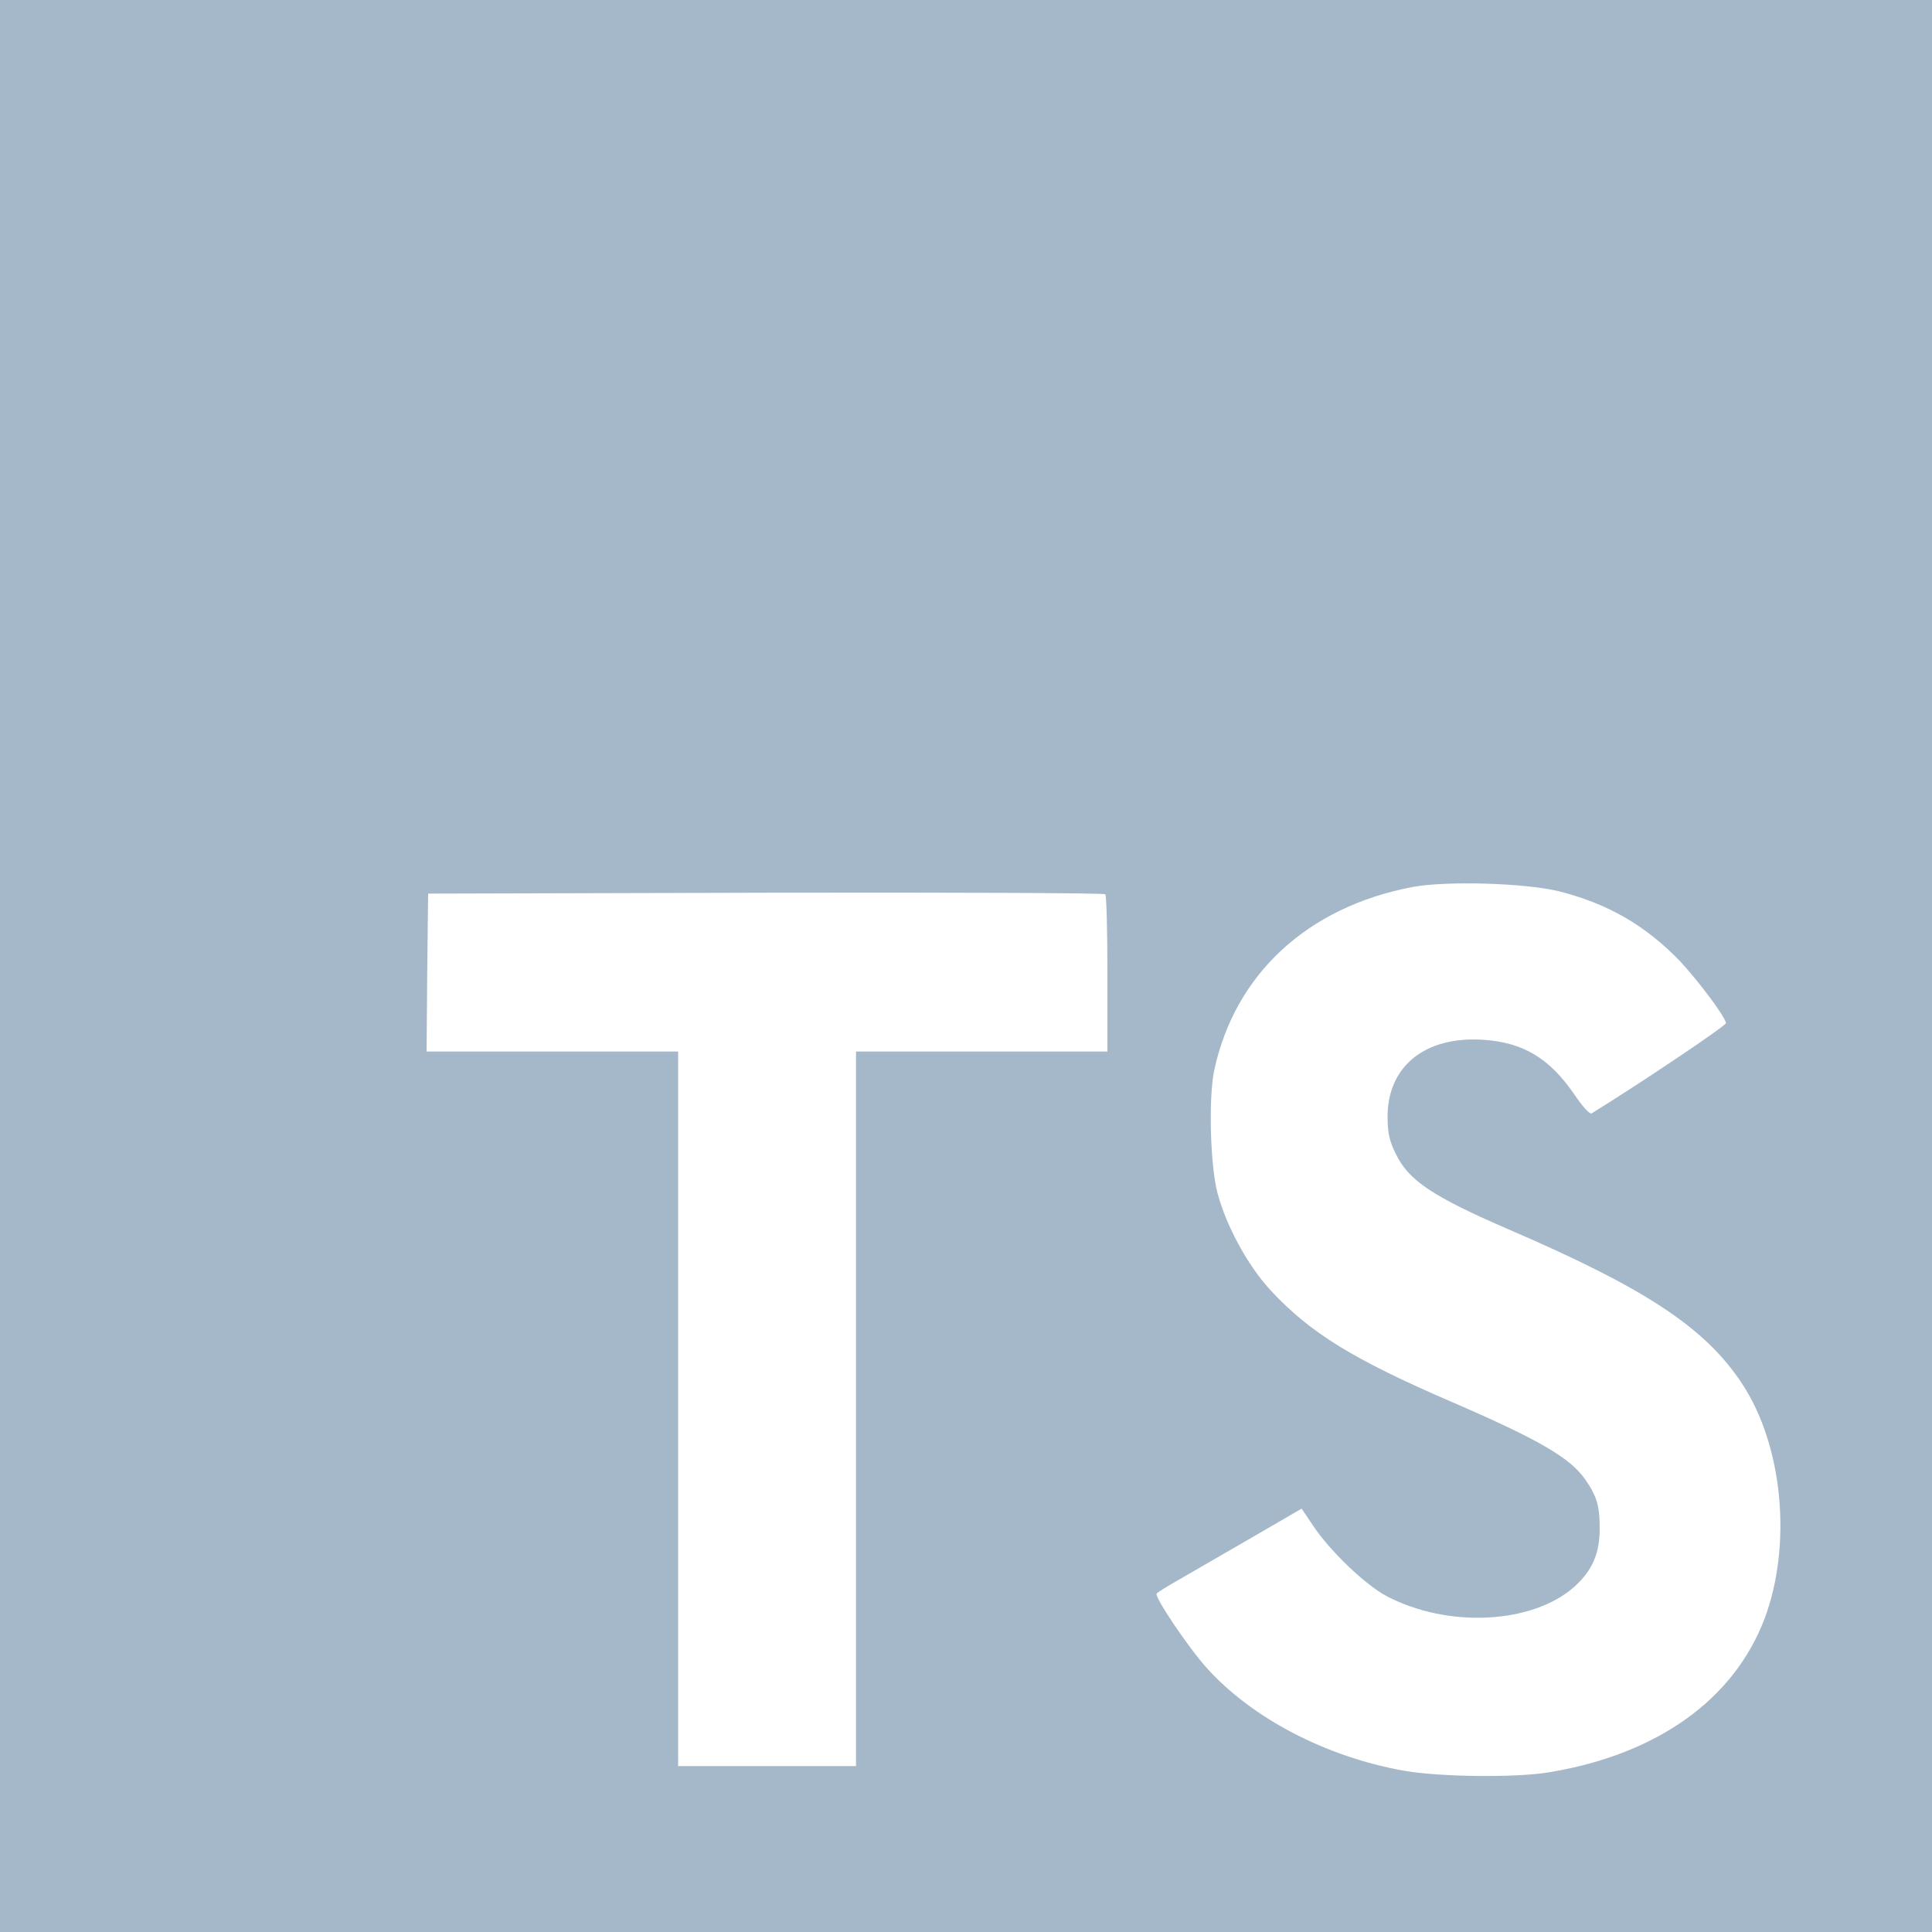
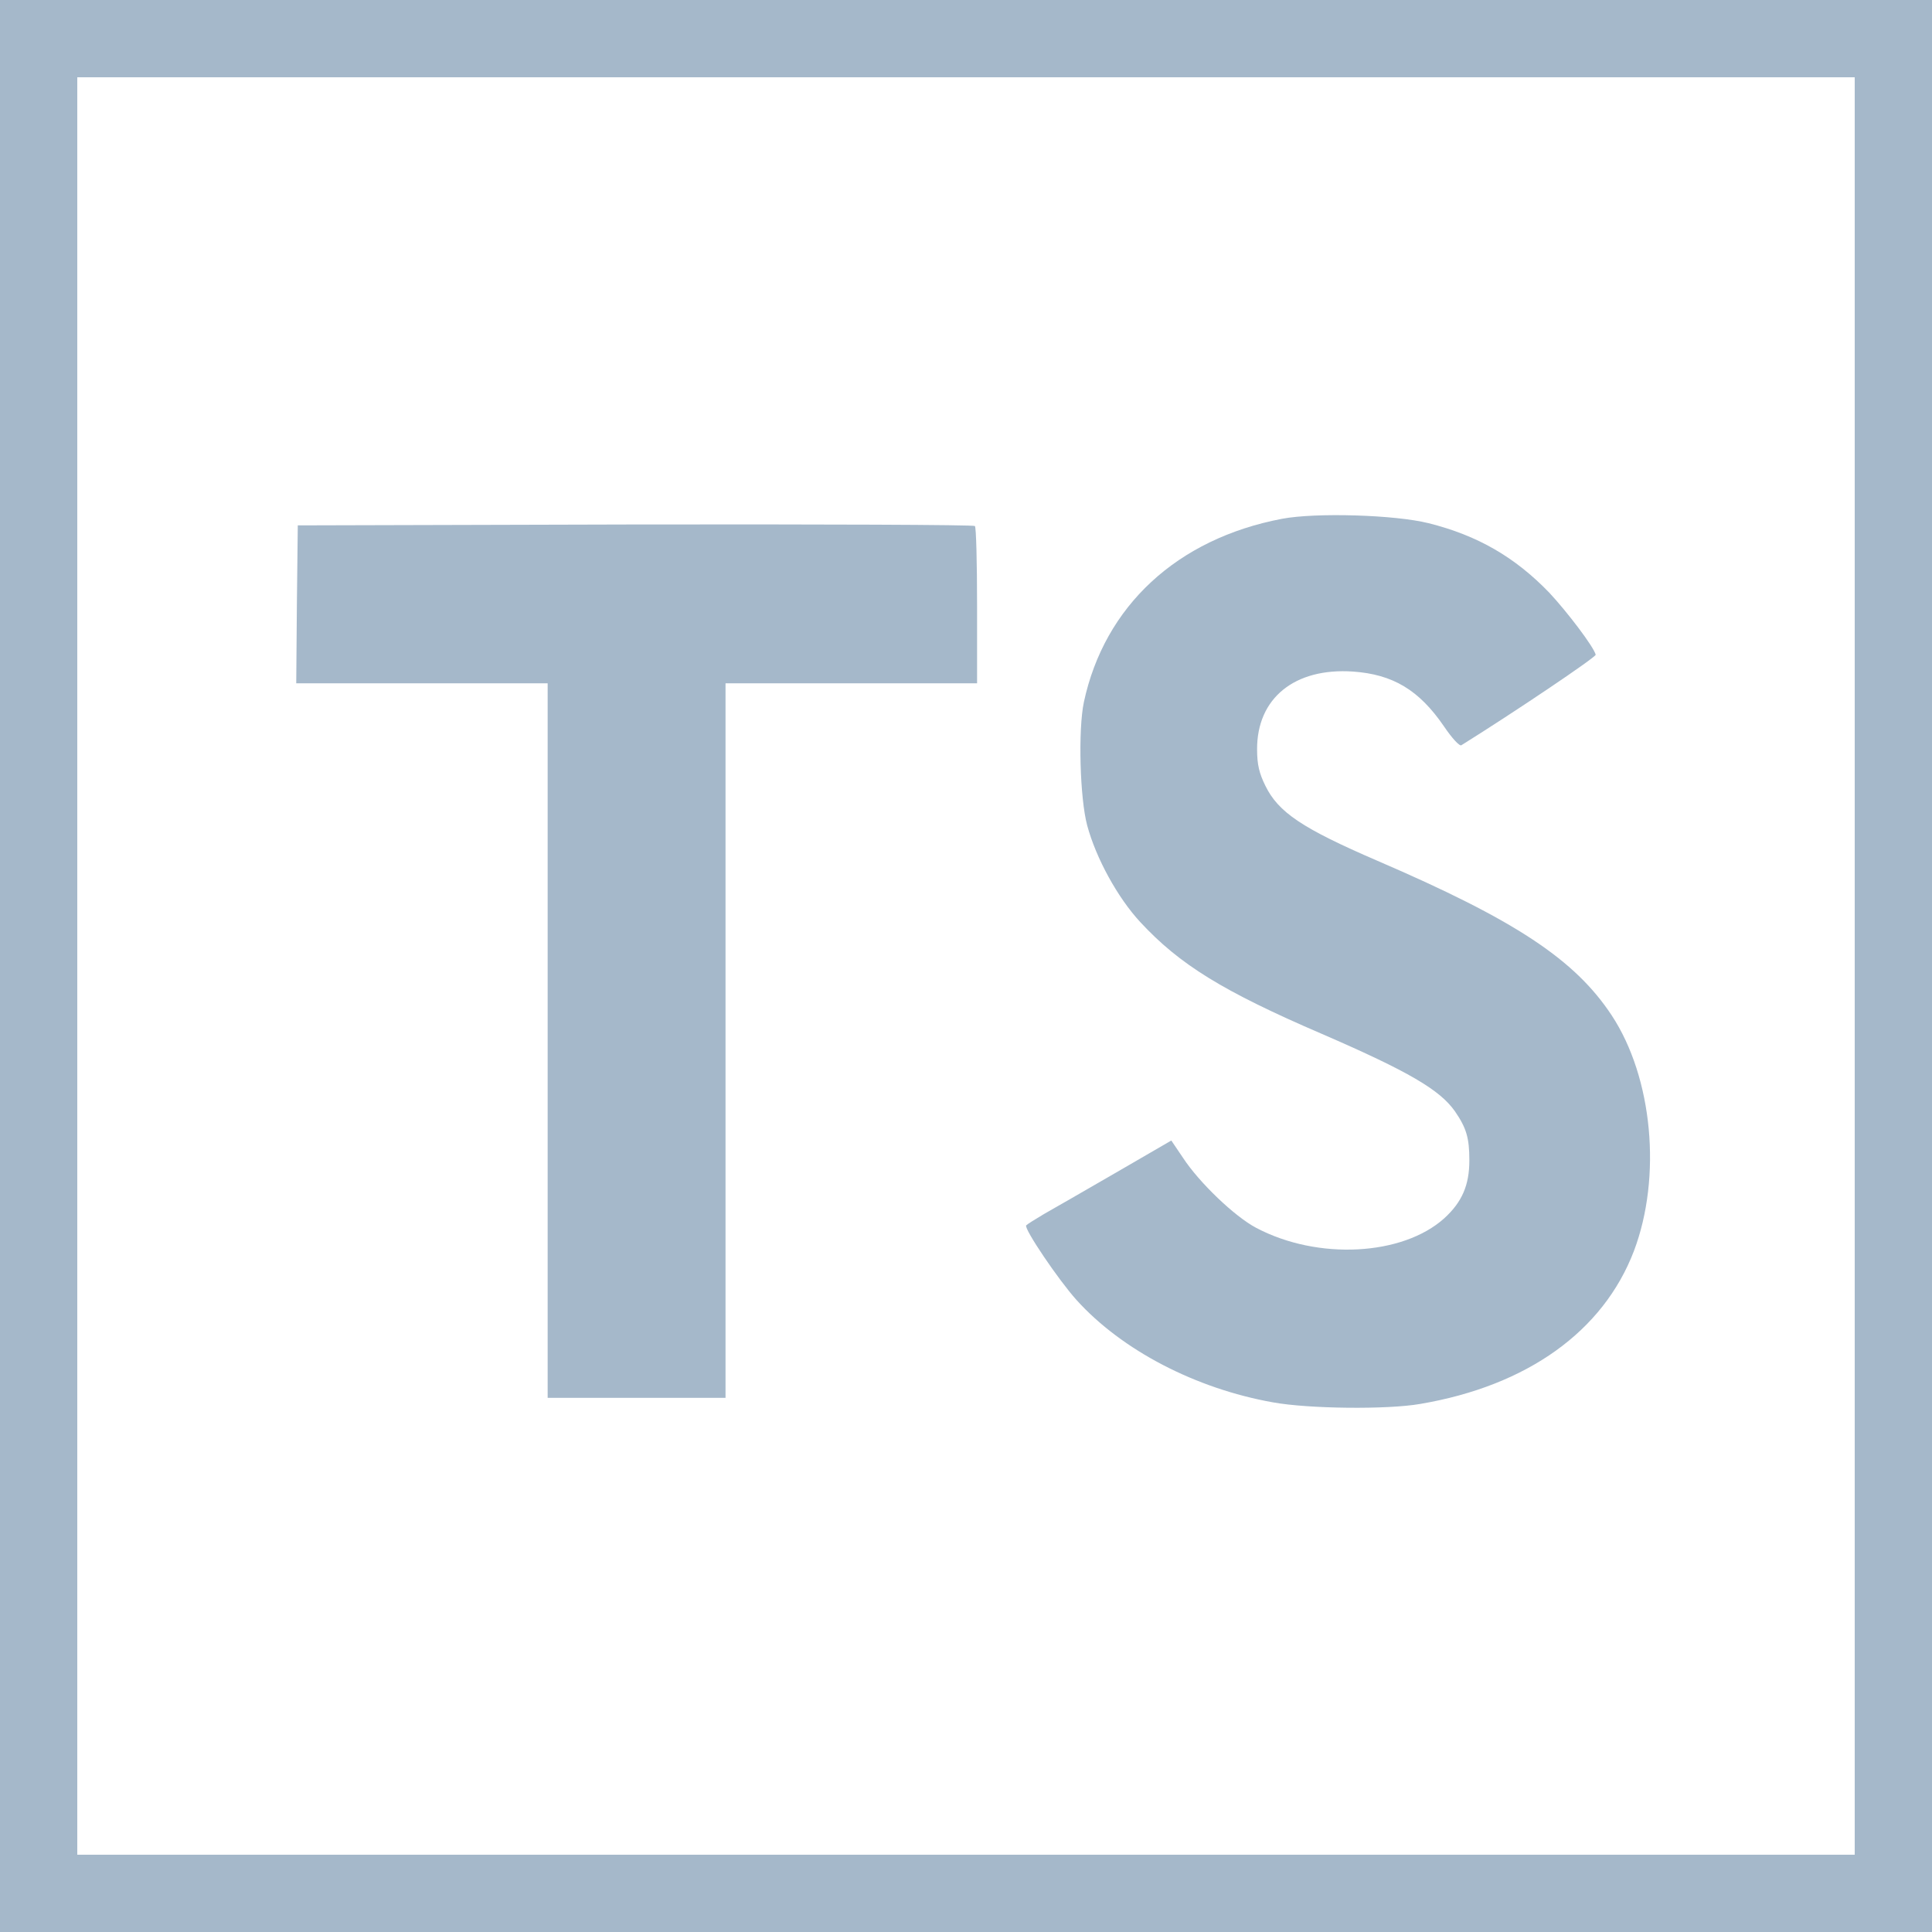
<svg xmlns="http://www.w3.org/2000/svg" width="15" height="15" viewBox="0 0 15 15" fill="none">
-   <path fill-rule="evenodd" clip-rule="evenodd" d="M0 7.5V15H15V0H0V7.5ZM3.317 7.55L3.312 8.164H5.265V13.712H6.646V8.164H8.598V7.562C8.598 7.228 8.591 6.95 8.581 6.943C8.574 6.933 7.386 6.928 5.946 6.931L3.324 6.938L3.317 7.55L3.317 7.55ZM13.042 7.461C12.775 7.185 12.484 7.016 12.104 6.92V6.92C11.844 6.856 11.23 6.837 10.965 6.887C10.151 7.042 9.587 7.563 9.427 8.311C9.382 8.525 9.396 9.056 9.454 9.268C9.523 9.523 9.689 9.828 9.865 10.018C10.17 10.347 10.504 10.554 11.277 10.887C11.954 11.18 12.192 11.32 12.308 11.487C12.399 11.618 12.42 11.694 12.42 11.868C12.42 12.061 12.363 12.192 12.225 12.318C11.901 12.608 11.244 12.644 10.765 12.392C10.599 12.304 10.323 12.039 10.196 11.847L10.106 11.713L9.675 11.963C9.437 12.101 9.184 12.247 9.118 12.285C9.049 12.325 8.987 12.363 8.98 12.373C8.963 12.401 9.232 12.799 9.37 12.951C9.723 13.342 10.294 13.639 10.896 13.747C11.173 13.797 11.782 13.804 12.039 13.758C12.87 13.618 13.461 13.194 13.699 12.57C13.915 11.997 13.844 11.225 13.525 10.742C13.239 10.309 12.78 10.004 11.706 9.542C11.123 9.289 10.937 9.166 10.837 8.959C10.789 8.863 10.773 8.794 10.773 8.677C10.77 8.28 11.063 8.042 11.518 8.073C11.827 8.094 12.03 8.216 12.223 8.497C12.287 8.592 12.344 8.654 12.358 8.644C12.754 8.399 13.406 7.961 13.401 7.942C13.384 7.878 13.18 7.609 13.042 7.461Z" fill="#A5B8CA" />
+   <path d="M14.7 14.7H0.3V7.5V0.3H14.7V14.7Z" stroke="#A5B8CA" stroke-width="0.6" />
+   <path d="M2.305 4.691L2.3 5.305H4.252V10.853H5.633V5.305H7.586V4.703C7.586 4.37 7.579 4.091 7.569 4.084C7.562 4.074 6.374 4.07 4.933 4.072L2.312 4.079L2.305 4.691L2.305 4.691Z" fill="#A5B8CA" />
+   <path d="M11.091 4.062C11.472 4.157 11.763 4.326 12.029 4.602C12.167 4.75 12.372 5.019 12.389 5.083C12.393 5.102 11.741 5.54 11.346 5.786C11.332 5.795 11.274 5.733 11.21 5.638C11.017 5.357 10.815 5.236 10.505 5.214C10.051 5.183 9.758 5.421 9.76 5.819C9.76 5.936 9.777 6.005 9.824 6.1C9.925 6.307 10.11 6.431 10.694 6.683C11.767 7.145 12.227 7.45 12.513 7.883C12.832 8.367 12.903 9.138 12.686 9.712C12.448 10.336 11.858 10.759 11.027 10.9C10.77 10.945 10.16 10.938 9.884 10.888C9.282 10.781 8.71 10.483 8.358 10.093C8.22 9.94 7.951 9.543 7.967 9.514C7.975 9.505 8.036 9.467 8.105 9.426C8.172 9.388 8.425 9.243 8.663 9.105L9.094 8.855L9.184 8.988C9.31 9.181 9.586 9.445 9.753 9.533C10.232 9.786 10.889 9.75 11.213 9.459C11.351 9.333 11.408 9.202 11.408 9.009C11.408 8.836 11.386 8.759 11.296 8.628C11.179 8.462 10.941 8.321 10.265 8.028C9.491 7.695 9.158 7.488 8.853 7.159C8.677 6.969 8.51 6.664 8.441 6.409C8.384 6.197 8.37 5.667 8.415 5.452C8.575 4.705 9.139 4.183 9.953 4.028C10.217 3.978 10.832 3.997 11.091 4.062V4.062Z" fill="#A5B8CA" />
</svg>
